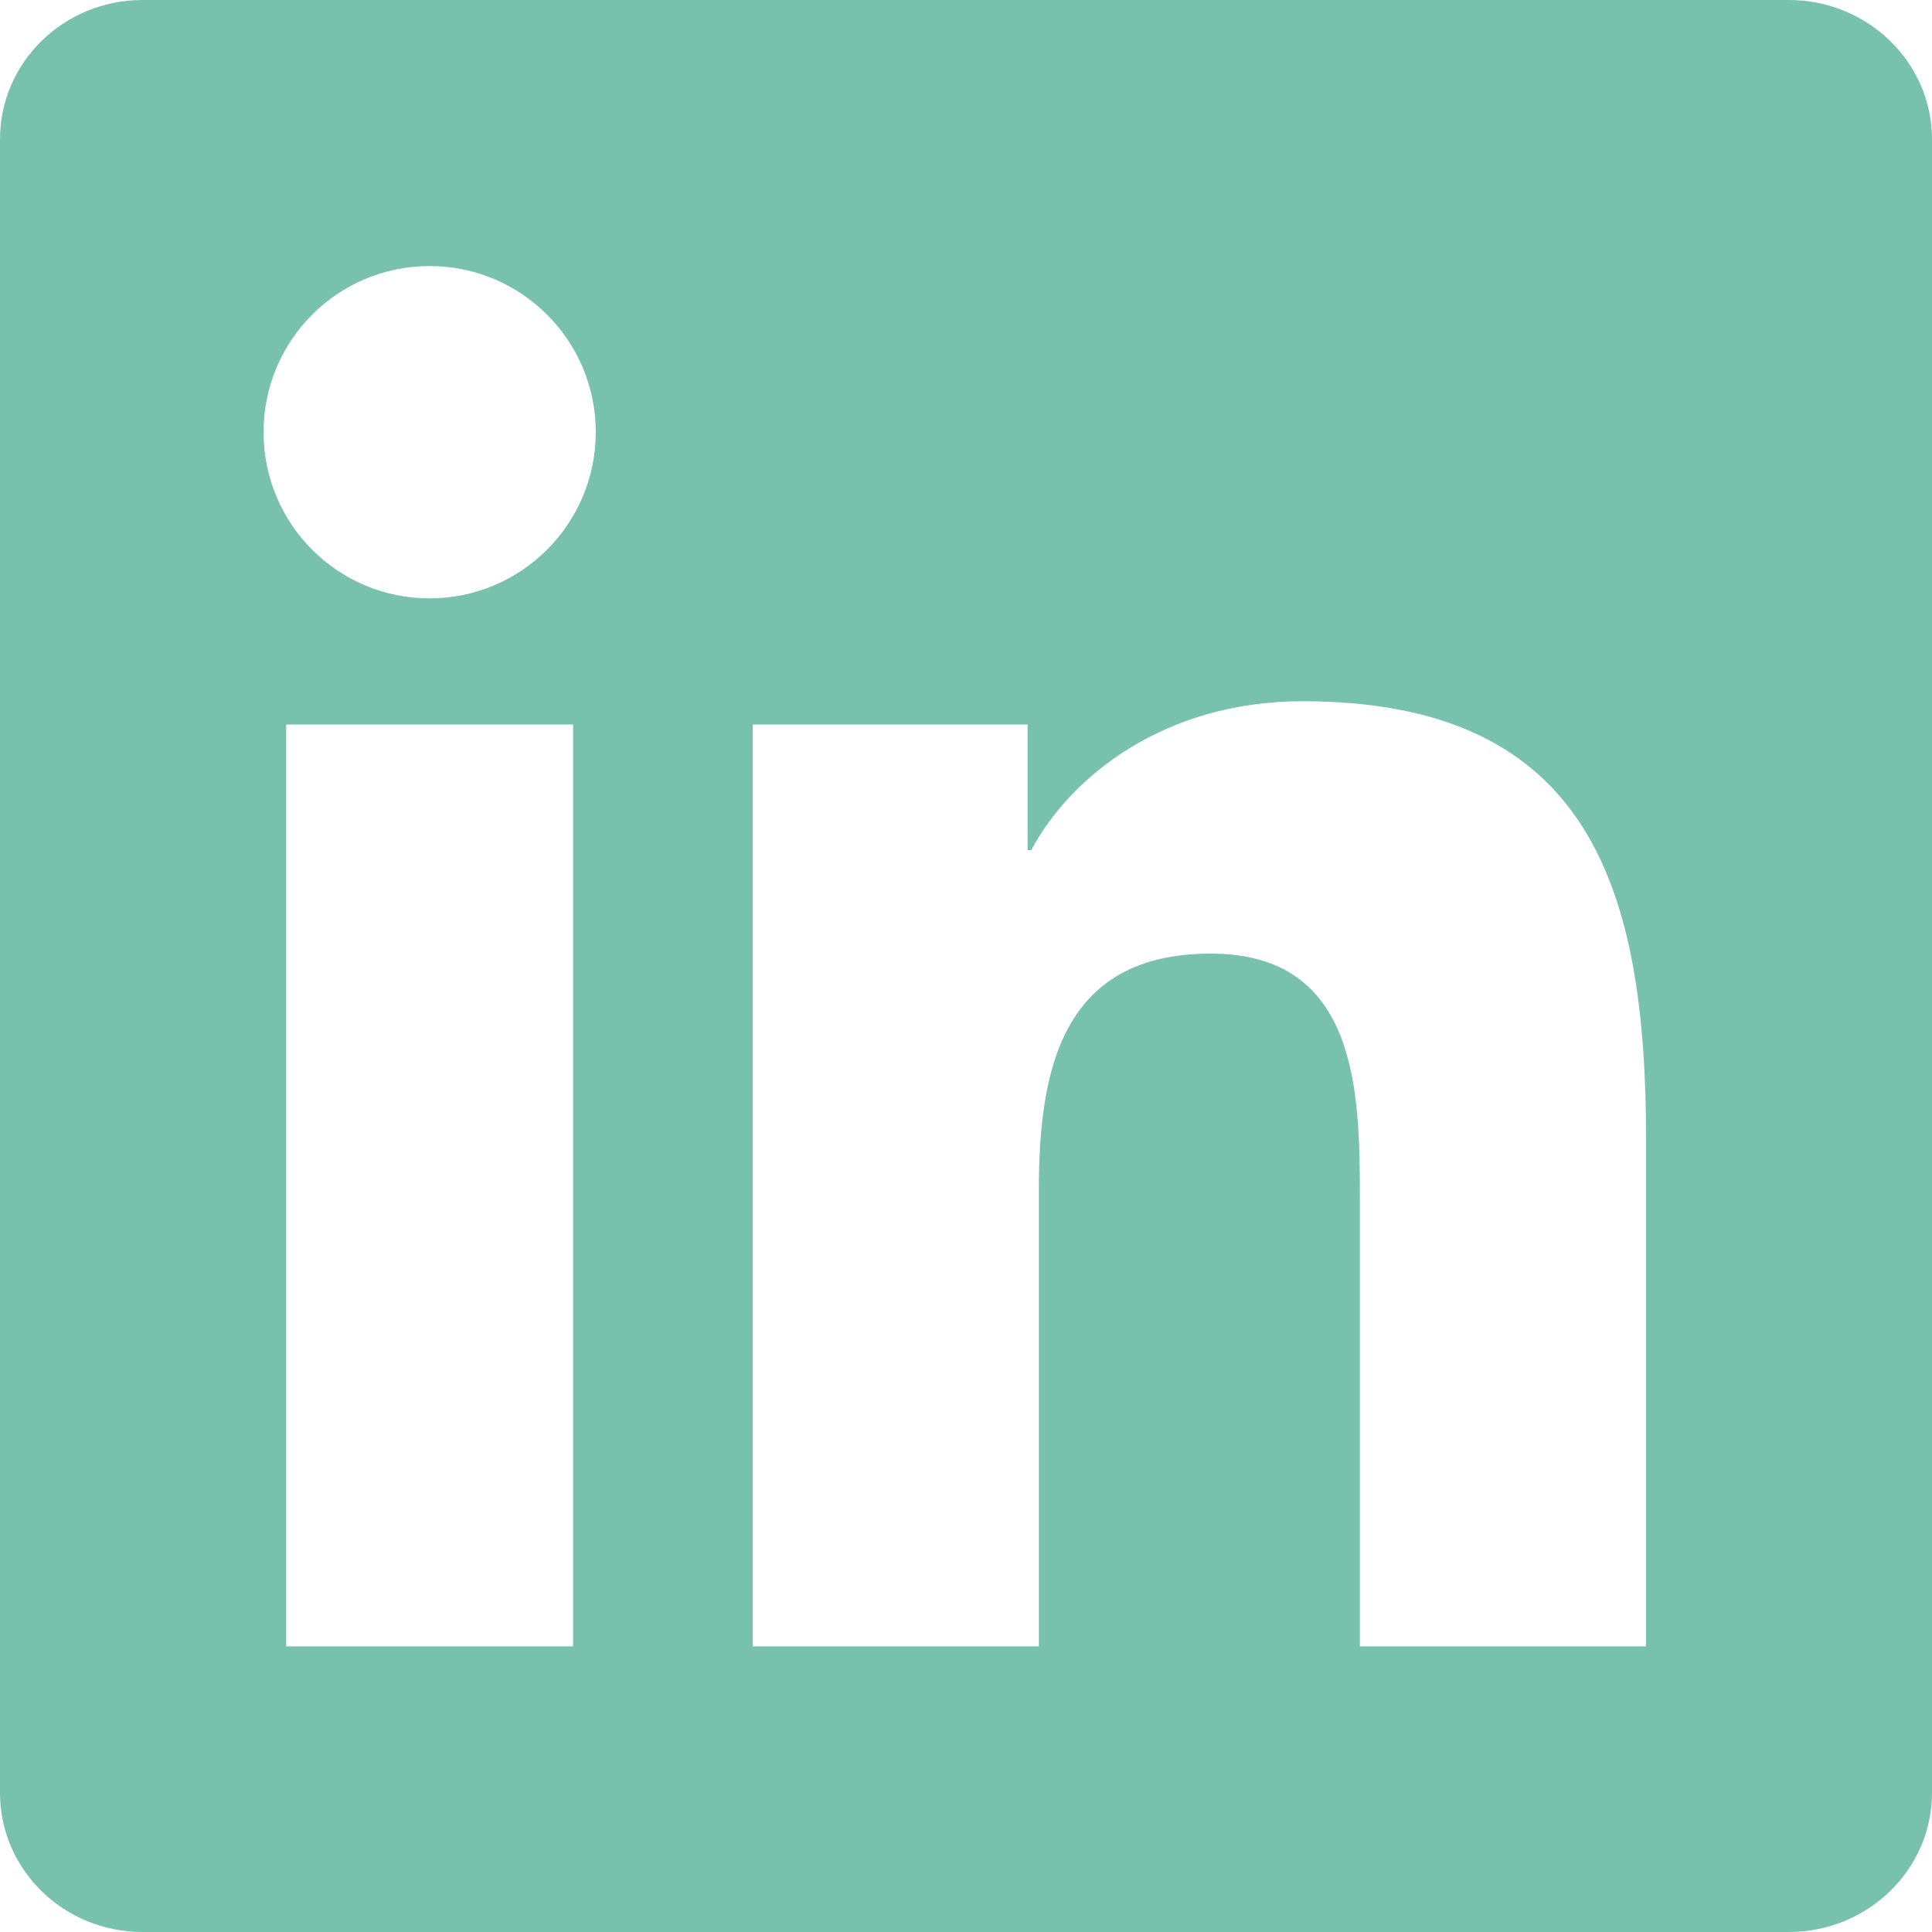
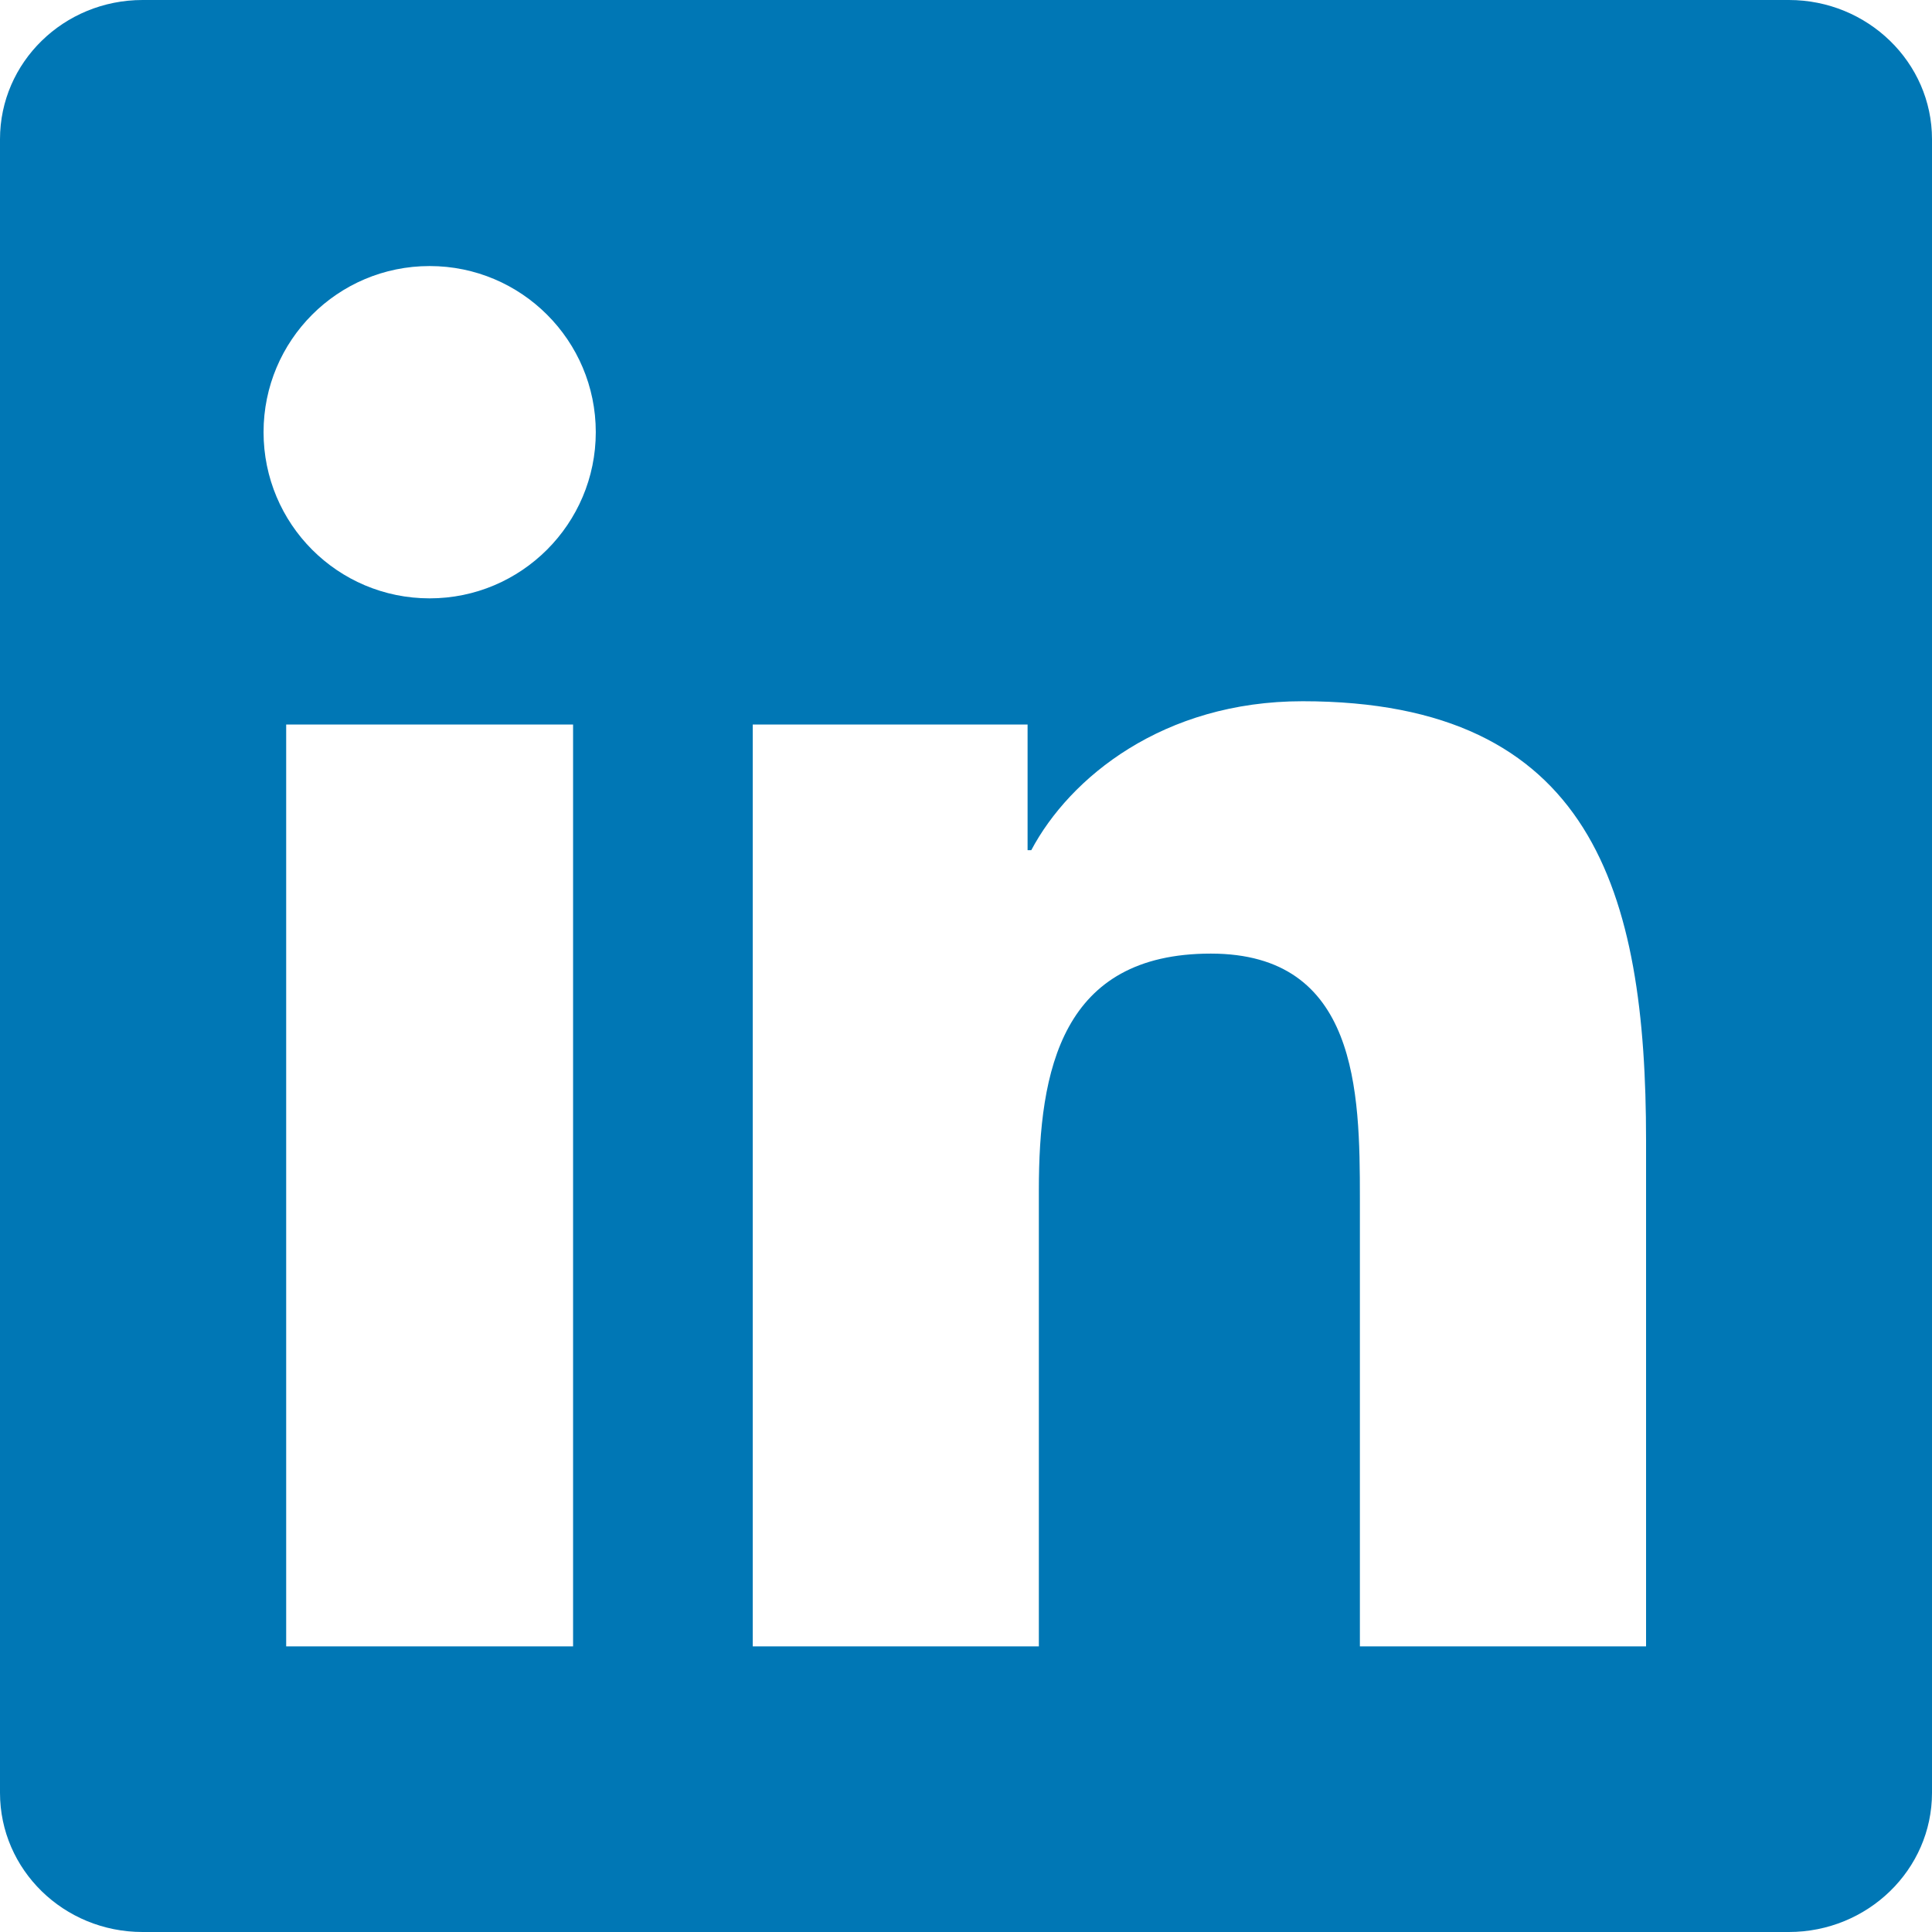
- <svg xmlns="http://www.w3.org/2000/svg" role="img" fill="#78C2AD" viewBox="0 0 24 24">
+ <svg xmlns="http://www.w3.org/2000/svg" role="img" fill="#0077B5" viewBox="0 0 24 24">
  <path d="M20.447 20.452h-3.554v-5.569c0-1.328-.027-3.037-1.852-3.037-1.853 0-2.136 1.445-2.136 2.939v5.667H9.351V9h3.414v1.561h.046c.477-.9 1.637-1.85 3.37-1.85 3.601 0 4.267 2.37 4.267 5.455v6.286zM5.337 7.433c-1.144 0-2.063-.926-2.063-2.065 0-1.138.92-2.063 2.063-2.063 1.14 0 2.064.925 2.064 2.063 0 1.139-.925 2.065-2.064 2.065zm1.782 13.019H3.555V9h3.564v11.452zM22.225 0H1.771C.792 0 0 .774 0 1.729v20.542C0 23.227.792 24 1.771 24h20.451C23.2 24 24 23.227 24 22.271V1.729C24 .774 23.2 0 22.222 0h.003z" />
</svg>
